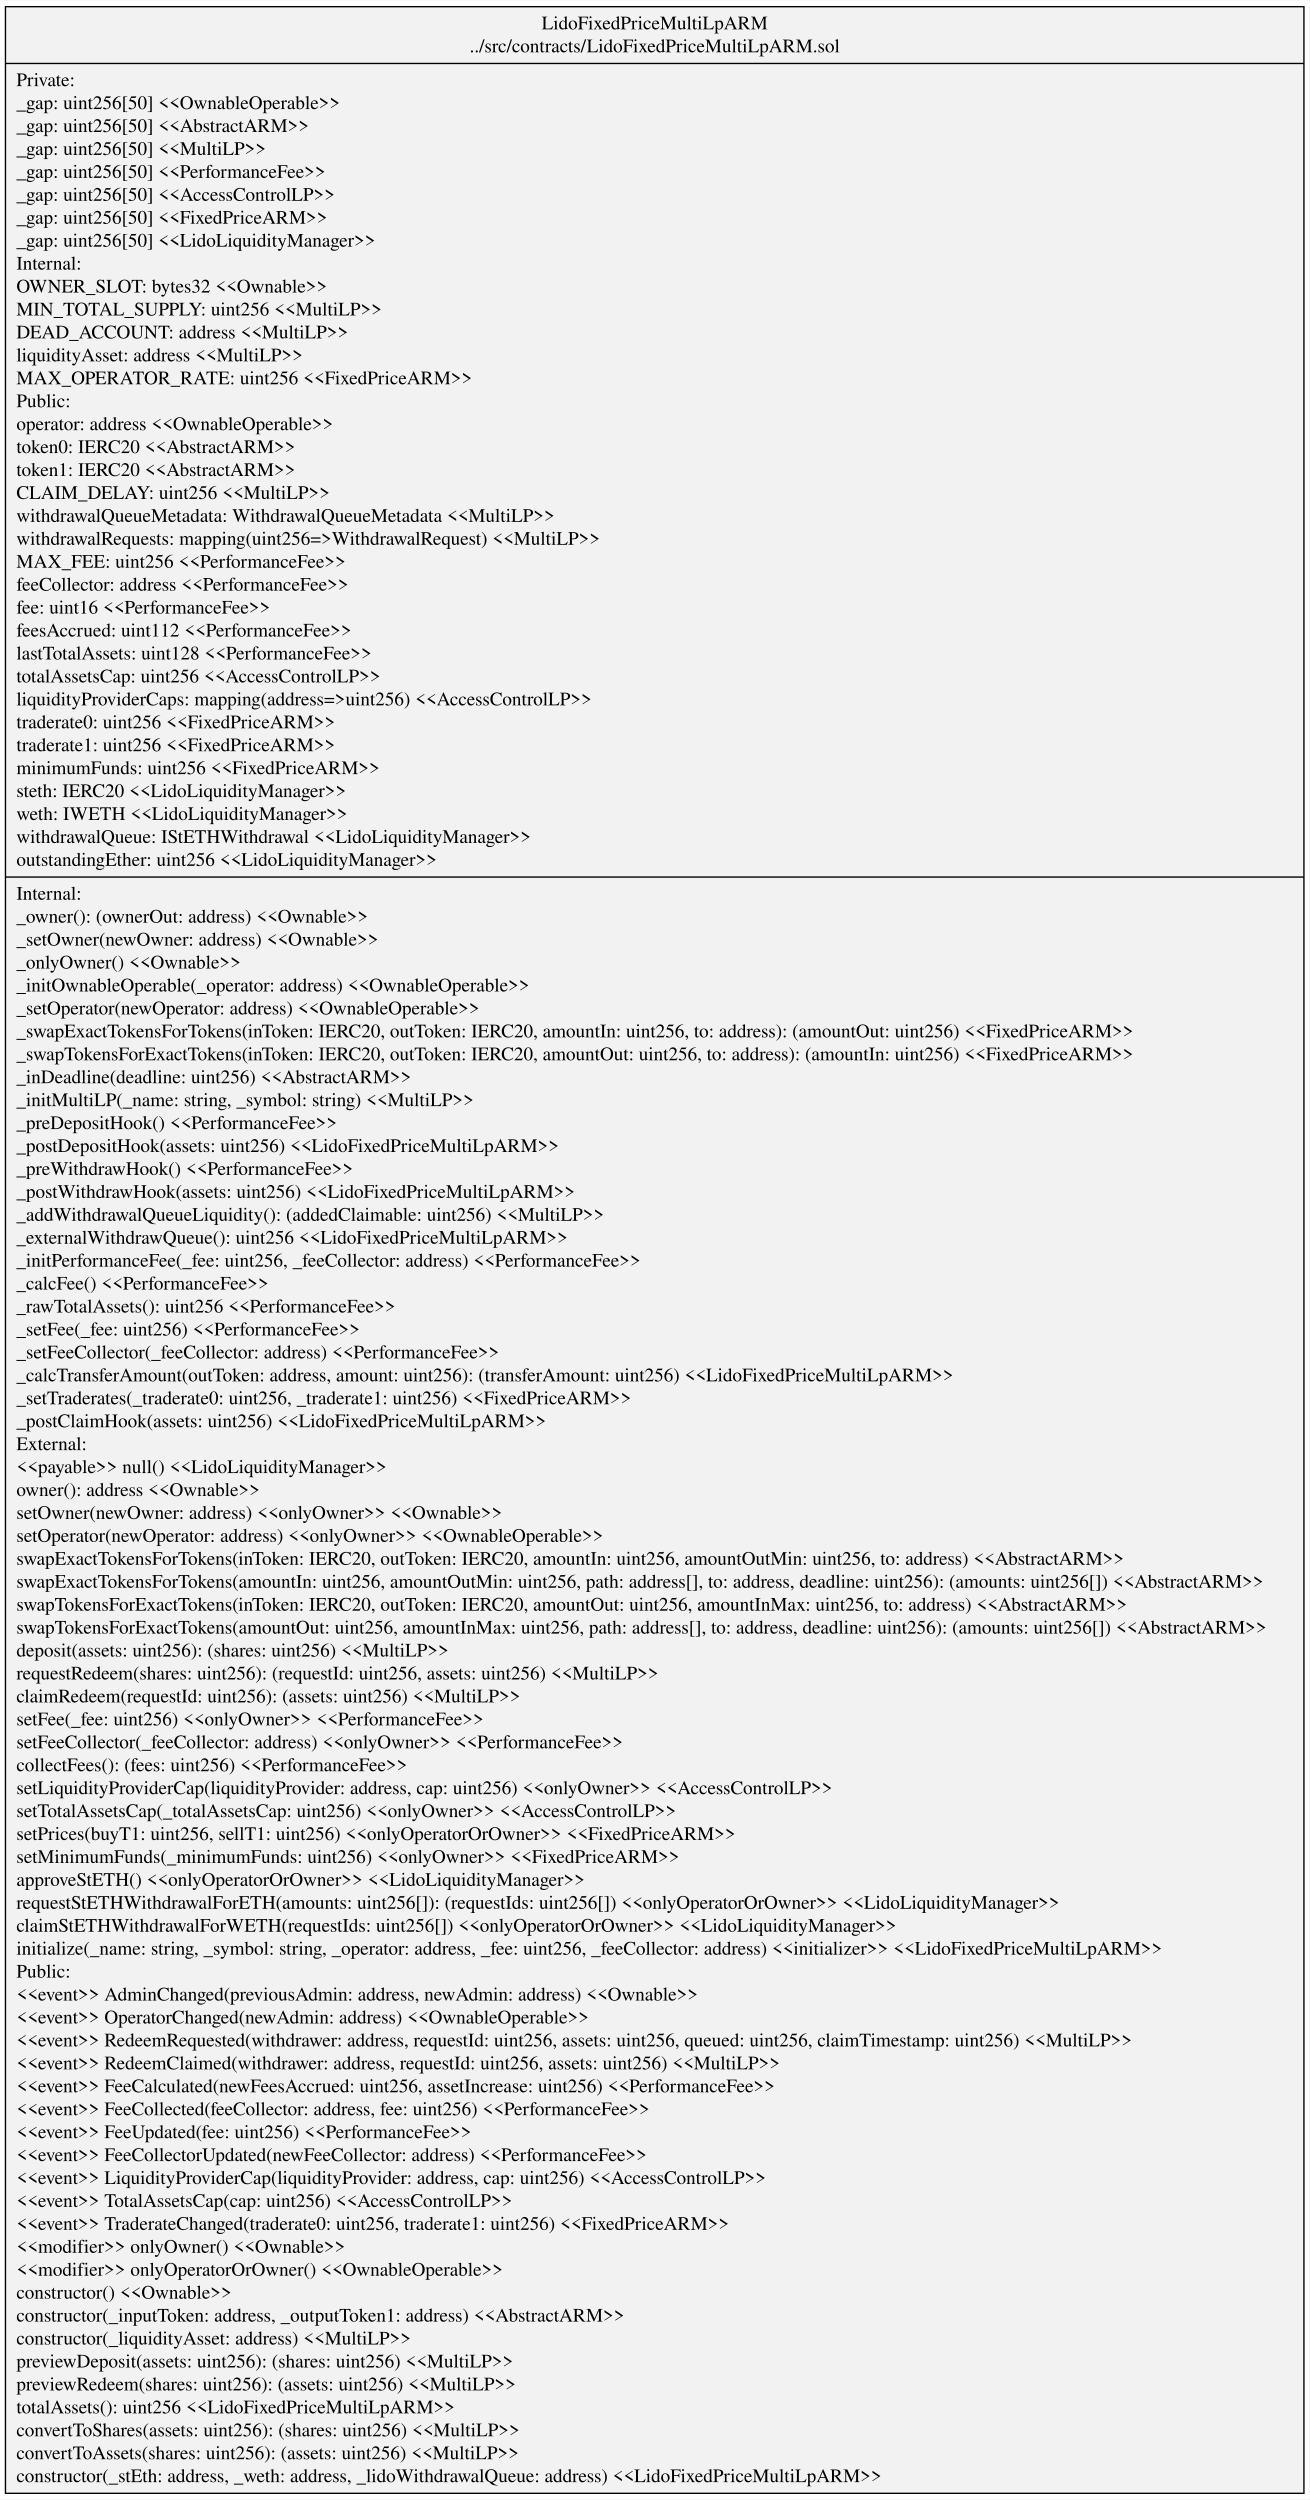
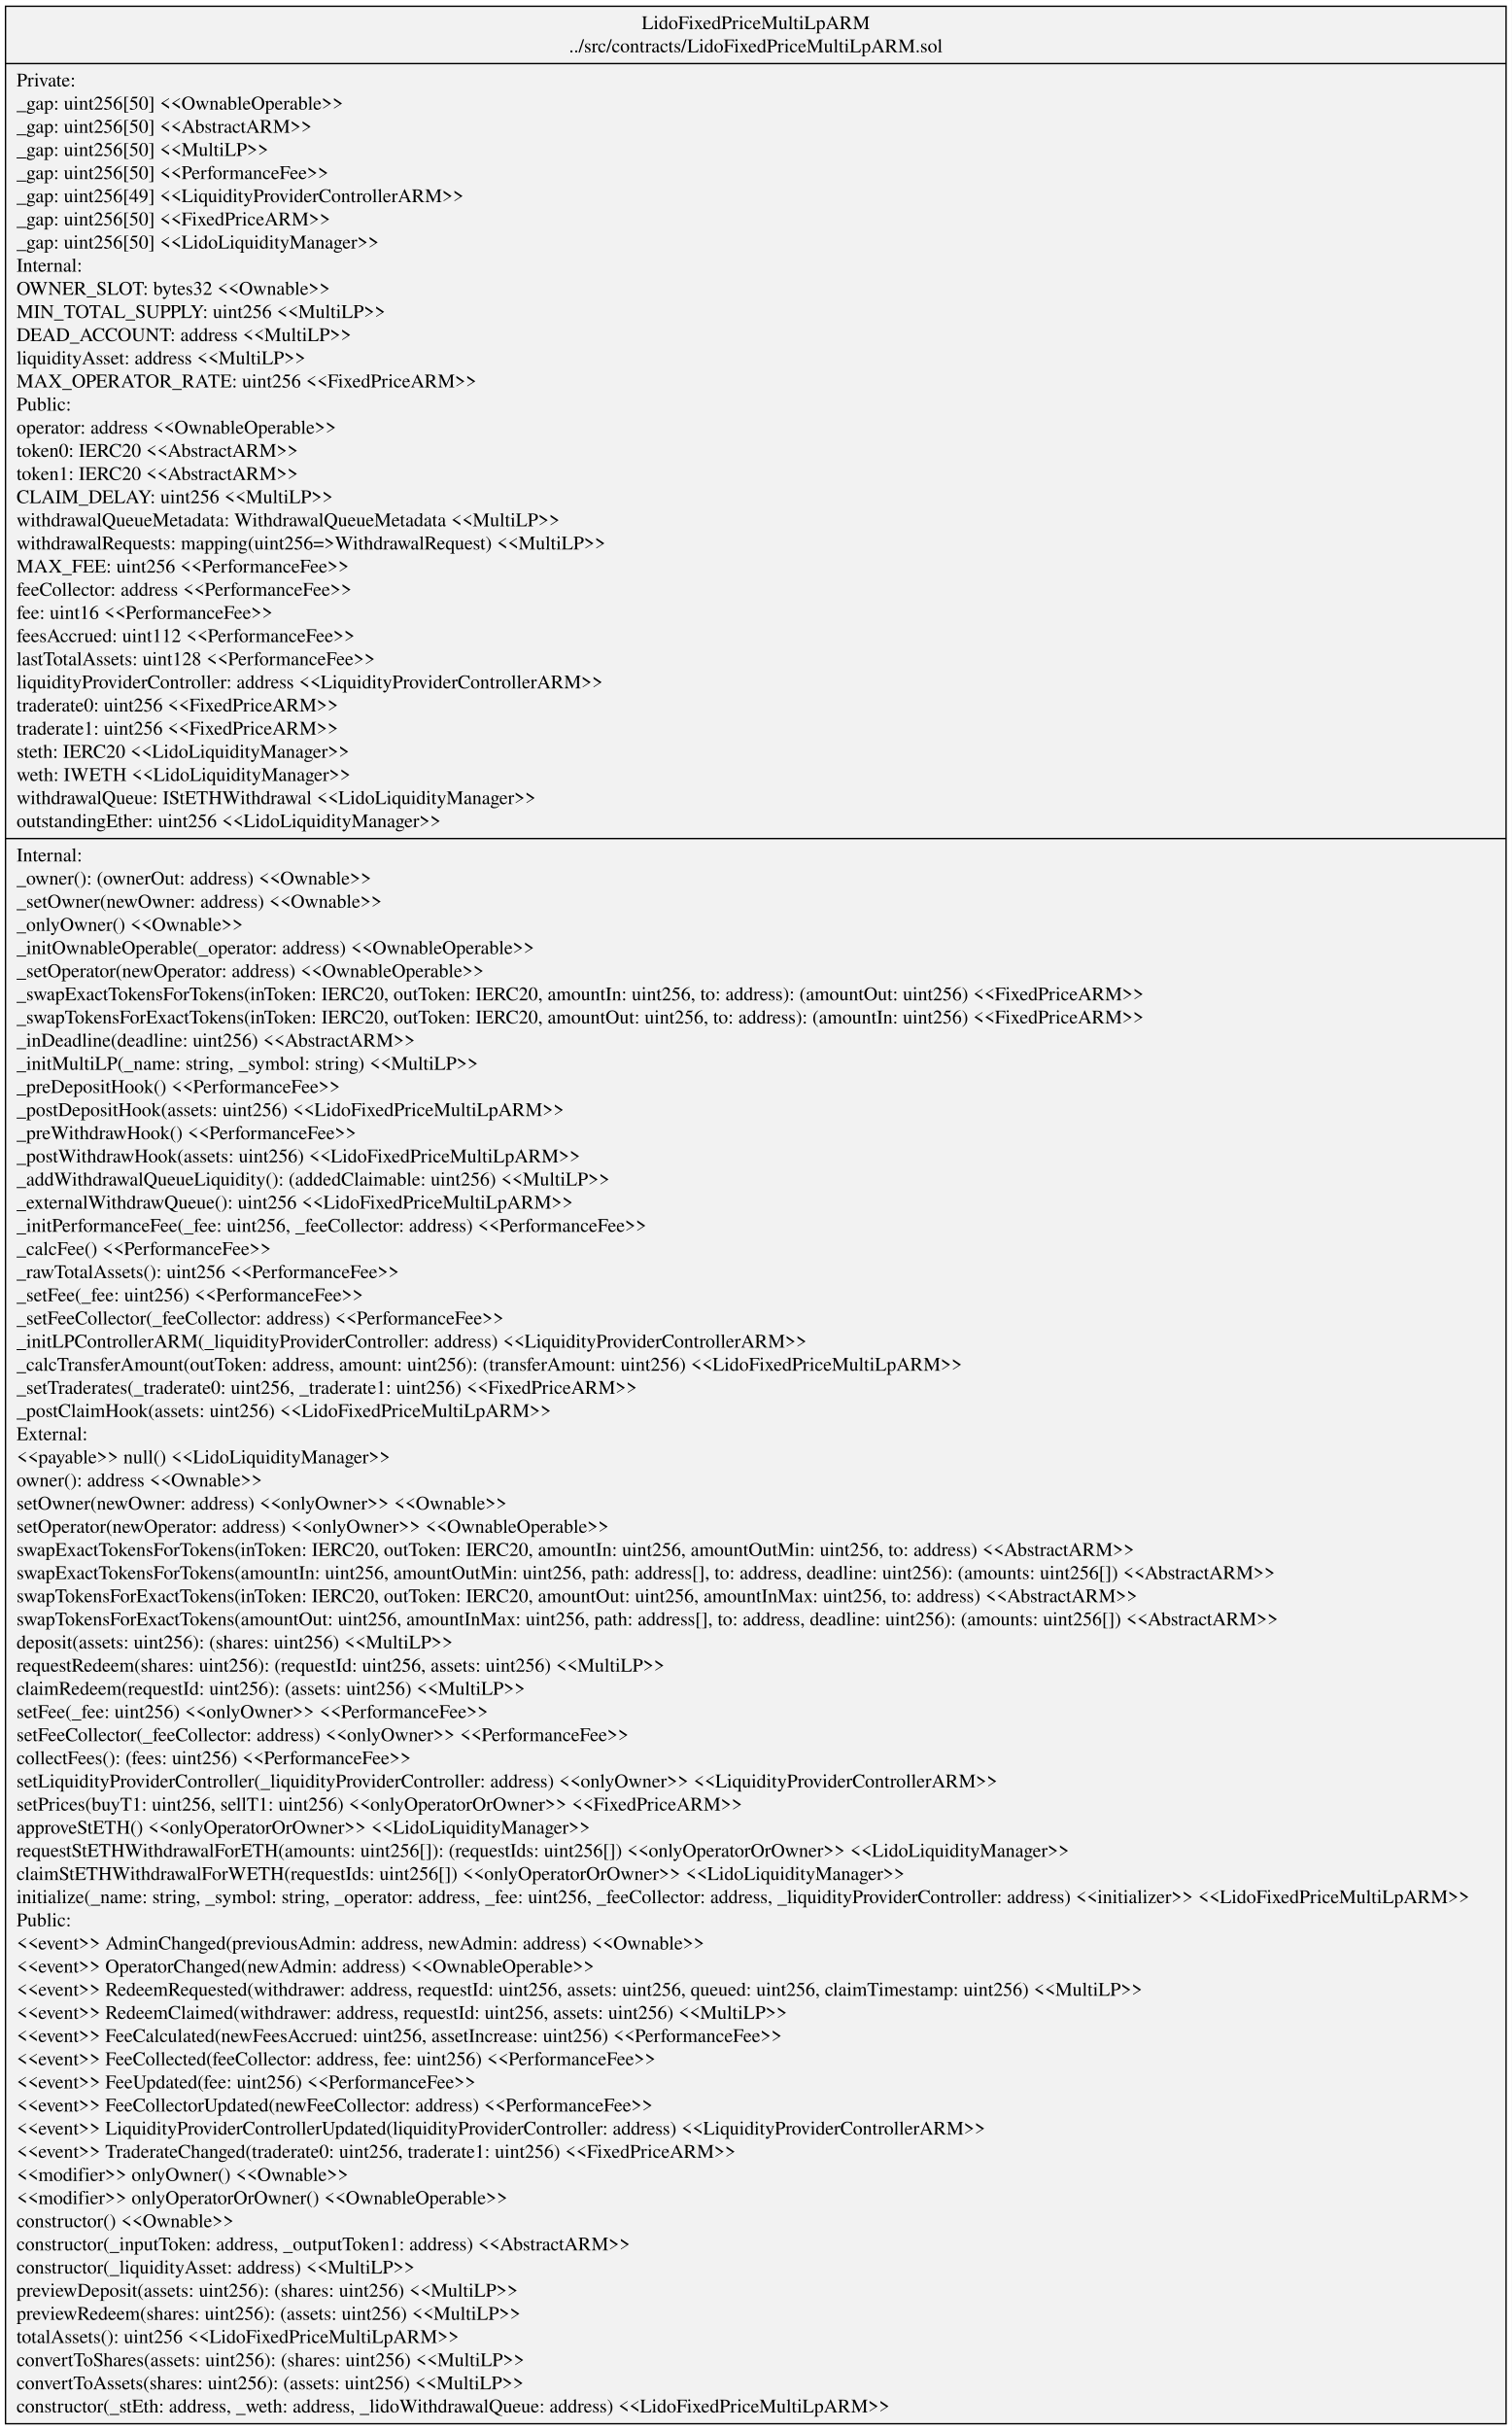
- <svg xmlns="http://www.w3.org/2000/svg" width="959pt" height="1831pt" viewBox="0.00 0.00 959.20 1830.60">
-   <g id="graph0" class="graph" transform="scale(1 1) rotate(0) translate(4 1826.6)">
-     <polygon fill="white" stroke="transparent" points="-4,4 -4,-1826.6 955.2,-1826.6 955.2,4 -4,4" />
+ <svg xmlns="http://www.w3.org/2000/svg" width="1097pt" height="1763pt" viewBox="0.00 0.00 1097.30 1763.40">
+   <g id="graph0" class="graph" transform="scale(1 1) rotate(0) translate(4 1759.4)">
+     <polygon fill="white" stroke="transparent" points="-4,4 -4,-1759.4 1093.3,-1759.4 1093.3,4 -4,4" />
    <g id="node1" class="node">
-       <polygon fill="#f2f2f2" stroke="black" points="0,-0.5 0,-1822.1 951.2,-1822.1 951.2,-0.5 0,-0.5" />
-       <text text-anchor="middle" x="475.6" y="-1805.5" font-family="Times,serif" font-size="14.00">LidoFixedPriceMultiLpARM</text>
-       <text text-anchor="middle" x="475.6" y="-1788.7" font-family="Times,serif" font-size="14.00">../src/contracts/LidoFixedPriceMultiLpARM.sol</text>
-       <polyline fill="none" stroke="black" points="0,-1780.5 951.2,-1780.5 " />
-       <text text-anchor="start" x="8" y="-1763.9" font-family="Times,serif" font-size="14.00">Private:</text>
-       <text text-anchor="start" x="8" y="-1747.1" font-family="Times,serif" font-size="14.00">   _gap: uint256[50] &lt;&lt;OwnableOperable&gt;&gt;</text>
-       <text text-anchor="start" x="8" y="-1730.3" font-family="Times,serif" font-size="14.00">   _gap: uint256[50] &lt;&lt;AbstractARM&gt;&gt;</text>
-       <text text-anchor="start" x="8" y="-1713.5" font-family="Times,serif" font-size="14.00">   _gap: uint256[50] &lt;&lt;MultiLP&gt;&gt;</text>
-       <text text-anchor="start" x="8" y="-1696.7" font-family="Times,serif" font-size="14.00">   _gap: uint256[50] &lt;&lt;PerformanceFee&gt;&gt;</text>
-       <text text-anchor="start" x="8" y="-1679.9" font-family="Times,serif" font-size="14.00">   _gap: uint256[50] &lt;&lt;AccessControlLP&gt;&gt;</text>
-       <text text-anchor="start" x="8" y="-1663.1" font-family="Times,serif" font-size="14.00">   _gap: uint256[50] &lt;&lt;FixedPriceARM&gt;&gt;</text>
-       <text text-anchor="start" x="8" y="-1646.3" font-family="Times,serif" font-size="14.00">   _gap: uint256[50] &lt;&lt;LidoLiquidityManager&gt;&gt;</text>
-       <text text-anchor="start" x="8" y="-1629.5" font-family="Times,serif" font-size="14.00">Internal:</text>
-       <text text-anchor="start" x="8" y="-1612.7" font-family="Times,serif" font-size="14.00">   OWNER_SLOT: bytes32 &lt;&lt;Ownable&gt;&gt;</text>
-       <text text-anchor="start" x="8" y="-1595.9" font-family="Times,serif" font-size="14.00">   MIN_TOTAL_SUPPLY: uint256 &lt;&lt;MultiLP&gt;&gt;</text>
-       <text text-anchor="start" x="8" y="-1579.1" font-family="Times,serif" font-size="14.00">   DEAD_ACCOUNT: address &lt;&lt;MultiLP&gt;&gt;</text>
-       <text text-anchor="start" x="8" y="-1562.3" font-family="Times,serif" font-size="14.00">   liquidityAsset: address &lt;&lt;MultiLP&gt;&gt;</text>
-       <text text-anchor="start" x="8" y="-1545.5" font-family="Times,serif" font-size="14.00">   MAX_OPERATOR_RATE: uint256 &lt;&lt;FixedPriceARM&gt;&gt;</text>
-       <text text-anchor="start" x="8" y="-1528.7" font-family="Times,serif" font-size="14.00">Public:</text>
-       <text text-anchor="start" x="8" y="-1511.9" font-family="Times,serif" font-size="14.00">   operator: address &lt;&lt;OwnableOperable&gt;&gt;</text>
-       <text text-anchor="start" x="8" y="-1495.1" font-family="Times,serif" font-size="14.00">   token0: IERC20 &lt;&lt;AbstractARM&gt;&gt;</text>
-       <text text-anchor="start" x="8" y="-1478.3" font-family="Times,serif" font-size="14.00">   token1: IERC20 &lt;&lt;AbstractARM&gt;&gt;</text>
-       <text text-anchor="start" x="8" y="-1461.5" font-family="Times,serif" font-size="14.00">   CLAIM_DELAY: uint256 &lt;&lt;MultiLP&gt;&gt;</text>
-       <text text-anchor="start" x="8" y="-1444.7" font-family="Times,serif" font-size="14.00">   withdrawalQueueMetadata: WithdrawalQueueMetadata &lt;&lt;MultiLP&gt;&gt;</text>
-       <text text-anchor="start" x="8" y="-1427.9" font-family="Times,serif" font-size="14.00">   withdrawalRequests: mapping(uint256=&gt;WithdrawalRequest) &lt;&lt;MultiLP&gt;&gt;</text>
-       <text text-anchor="start" x="8" y="-1411.1" font-family="Times,serif" font-size="14.00">   MAX_FEE: uint256 &lt;&lt;PerformanceFee&gt;&gt;</text>
-       <text text-anchor="start" x="8" y="-1394.3" font-family="Times,serif" font-size="14.00">   feeCollector: address &lt;&lt;PerformanceFee&gt;&gt;</text>
-       <text text-anchor="start" x="8" y="-1377.5" font-family="Times,serif" font-size="14.00">   fee: uint16 &lt;&lt;PerformanceFee&gt;&gt;</text>
-       <text text-anchor="start" x="8" y="-1360.7" font-family="Times,serif" font-size="14.00">   feesAccrued: uint112 &lt;&lt;PerformanceFee&gt;&gt;</text>
-       <text text-anchor="start" x="8" y="-1343.9" font-family="Times,serif" font-size="14.00">   lastTotalAssets: uint128 &lt;&lt;PerformanceFee&gt;&gt;</text>
-       <text text-anchor="start" x="8" y="-1327.1" font-family="Times,serif" font-size="14.00">   totalAssetsCap: uint256 &lt;&lt;AccessControlLP&gt;&gt;</text>
-       <text text-anchor="start" x="8" y="-1310.3" font-family="Times,serif" font-size="14.00">   liquidityProviderCaps: mapping(address=&gt;uint256) &lt;&lt;AccessControlLP&gt;&gt;</text>
-       <text text-anchor="start" x="8" y="-1293.5" font-family="Times,serif" font-size="14.00">   traderate0: uint256 &lt;&lt;FixedPriceARM&gt;&gt;</text>
-       <text text-anchor="start" x="8" y="-1276.7" font-family="Times,serif" font-size="14.00">   traderate1: uint256 &lt;&lt;FixedPriceARM&gt;&gt;</text>
-       <text text-anchor="start" x="8" y="-1259.9" font-family="Times,serif" font-size="14.00">   minimumFunds: uint256 &lt;&lt;FixedPriceARM&gt;&gt;</text>
-       <text text-anchor="start" x="8" y="-1243.1" font-family="Times,serif" font-size="14.00">   steth: IERC20 &lt;&lt;LidoLiquidityManager&gt;&gt;</text>
-       <text text-anchor="start" x="8" y="-1226.3" font-family="Times,serif" font-size="14.00">   weth: IWETH &lt;&lt;LidoLiquidityManager&gt;&gt;</text>
-       <text text-anchor="start" x="8" y="-1209.5" font-family="Times,serif" font-size="14.00">   withdrawalQueue: IStETHWithdrawal &lt;&lt;LidoLiquidityManager&gt;&gt;</text>
-       <text text-anchor="start" x="8" y="-1192.7" font-family="Times,serif" font-size="14.00">   outstandingEther: uint256 &lt;&lt;LidoLiquidityManager&gt;&gt;</text>
-       <polyline fill="none" stroke="black" points="0,-1184.5 951.2,-1184.5 " />
-       <text text-anchor="start" x="8" y="-1167.9" font-family="Times,serif" font-size="14.00">Internal:</text>
-       <text text-anchor="start" x="8" y="-1151.1" font-family="Times,serif" font-size="14.00">    _owner(): (ownerOut: address) &lt;&lt;Ownable&gt;&gt;</text>
-       <text text-anchor="start" x="8" y="-1134.3" font-family="Times,serif" font-size="14.00">    _setOwner(newOwner: address) &lt;&lt;Ownable&gt;&gt;</text>
-       <text text-anchor="start" x="8" y="-1117.5" font-family="Times,serif" font-size="14.00">    _onlyOwner() &lt;&lt;Ownable&gt;&gt;</text>
-       <text text-anchor="start" x="8" y="-1100.7" font-family="Times,serif" font-size="14.00">    _initOwnableOperable(_operator: address) &lt;&lt;OwnableOperable&gt;&gt;</text>
-       <text text-anchor="start" x="8" y="-1083.9" font-family="Times,serif" font-size="14.00">    _setOperator(newOperator: address) &lt;&lt;OwnableOperable&gt;&gt;</text>
-       <text text-anchor="start" x="8" y="-1067.1" font-family="Times,serif" font-size="14.00">    _swapExactTokensForTokens(inToken: IERC20, outToken: IERC20, amountIn: uint256, to: address): (amountOut: uint256) &lt;&lt;FixedPriceARM&gt;&gt;</text>
-       <text text-anchor="start" x="8" y="-1050.3" font-family="Times,serif" font-size="14.00">    _swapTokensForExactTokens(inToken: IERC20, outToken: IERC20, amountOut: uint256, to: address): (amountIn: uint256) &lt;&lt;FixedPriceARM&gt;&gt;</text>
-       <text text-anchor="start" x="8" y="-1033.5" font-family="Times,serif" font-size="14.00">    _inDeadline(deadline: uint256) &lt;&lt;AbstractARM&gt;&gt;</text>
-       <text text-anchor="start" x="8" y="-1016.7" font-family="Times,serif" font-size="14.00">    _initMultiLP(_name: string, _symbol: string) &lt;&lt;MultiLP&gt;&gt;</text>
-       <text text-anchor="start" x="8" y="-999.9" font-family="Times,serif" font-size="14.00">    _preDepositHook() &lt;&lt;PerformanceFee&gt;&gt;</text>
-       <text text-anchor="start" x="8" y="-983.1" font-family="Times,serif" font-size="14.00">    _postDepositHook(assets: uint256) &lt;&lt;LidoFixedPriceMultiLpARM&gt;&gt;</text>
-       <text text-anchor="start" x="8" y="-966.3" font-family="Times,serif" font-size="14.00">    _preWithdrawHook() &lt;&lt;PerformanceFee&gt;&gt;</text>
-       <text text-anchor="start" x="8" y="-949.5" font-family="Times,serif" font-size="14.00">    _postWithdrawHook(assets: uint256) &lt;&lt;LidoFixedPriceMultiLpARM&gt;&gt;</text>
-       <text text-anchor="start" x="8" y="-932.7" font-family="Times,serif" font-size="14.00">    _addWithdrawalQueueLiquidity(): (addedClaimable: uint256) &lt;&lt;MultiLP&gt;&gt;</text>
-       <text text-anchor="start" x="8" y="-915.9" font-family="Times,serif" font-size="14.00">    _externalWithdrawQueue(): uint256 &lt;&lt;LidoFixedPriceMultiLpARM&gt;&gt;</text>
-       <text text-anchor="start" x="8" y="-899.1" font-family="Times,serif" font-size="14.00">    _initPerformanceFee(_fee: uint256, _feeCollector: address) &lt;&lt;PerformanceFee&gt;&gt;</text>
-       <text text-anchor="start" x="8" y="-882.3" font-family="Times,serif" font-size="14.00">    _calcFee() &lt;&lt;PerformanceFee&gt;&gt;</text>
-       <text text-anchor="start" x="8" y="-865.5" font-family="Times,serif" font-size="14.00">    _rawTotalAssets(): uint256 &lt;&lt;PerformanceFee&gt;&gt;</text>
-       <text text-anchor="start" x="8" y="-848.7" font-family="Times,serif" font-size="14.00">    _setFee(_fee: uint256) &lt;&lt;PerformanceFee&gt;&gt;</text>
-       <text text-anchor="start" x="8" y="-831.9" font-family="Times,serif" font-size="14.00">    _setFeeCollector(_feeCollector: address) &lt;&lt;PerformanceFee&gt;&gt;</text>
-       <text text-anchor="start" x="8" y="-815.1" font-family="Times,serif" font-size="14.00">    _calcTransferAmount(outToken: address, amount: uint256): (transferAmount: uint256) &lt;&lt;LidoFixedPriceMultiLpARM&gt;&gt;</text>
-       <text text-anchor="start" x="8" y="-798.3" font-family="Times,serif" font-size="14.00">    _setTraderates(_traderate0: uint256, _traderate1: uint256) &lt;&lt;FixedPriceARM&gt;&gt;</text>
-       <text text-anchor="start" x="8" y="-781.5" font-family="Times,serif" font-size="14.00">    _postClaimHook(assets: uint256) &lt;&lt;LidoFixedPriceMultiLpARM&gt;&gt;</text>
-       <text text-anchor="start" x="8" y="-764.7" font-family="Times,serif" font-size="14.00">External:</text>
-       <text text-anchor="start" x="8" y="-747.9" font-family="Times,serif" font-size="14.00">    &lt;&lt;payable&gt;&gt; null() &lt;&lt;LidoLiquidityManager&gt;&gt;</text>
-       <text text-anchor="start" x="8" y="-731.1" font-family="Times,serif" font-size="14.00">    owner(): address &lt;&lt;Ownable&gt;&gt;</text>
-       <text text-anchor="start" x="8" y="-714.3" font-family="Times,serif" font-size="14.00">    setOwner(newOwner: address) &lt;&lt;onlyOwner&gt;&gt; &lt;&lt;Ownable&gt;&gt;</text>
-       <text text-anchor="start" x="8" y="-697.5" font-family="Times,serif" font-size="14.00">    setOperator(newOperator: address) &lt;&lt;onlyOwner&gt;&gt; &lt;&lt;OwnableOperable&gt;&gt;</text>
-       <text text-anchor="start" x="8" y="-680.7" font-family="Times,serif" font-size="14.00">    swapExactTokensForTokens(inToken: IERC20, outToken: IERC20, amountIn: uint256, amountOutMin: uint256, to: address) &lt;&lt;AbstractARM&gt;&gt;</text>
-       <text text-anchor="start" x="8" y="-663.9" font-family="Times,serif" font-size="14.00">    swapExactTokensForTokens(amountIn: uint256, amountOutMin: uint256, path: address[], to: address, deadline: uint256): (amounts: uint256[]) &lt;&lt;AbstractARM&gt;&gt;</text>
-       <text text-anchor="start" x="8" y="-647.1" font-family="Times,serif" font-size="14.00">    swapTokensForExactTokens(inToken: IERC20, outToken: IERC20, amountOut: uint256, amountInMax: uint256, to: address) &lt;&lt;AbstractARM&gt;&gt;</text>
-       <text text-anchor="start" x="8" y="-630.3" font-family="Times,serif" font-size="14.00">    swapTokensForExactTokens(amountOut: uint256, amountInMax: uint256, path: address[], to: address, deadline: uint256): (amounts: uint256[]) &lt;&lt;AbstractARM&gt;&gt;</text>
-       <text text-anchor="start" x="8" y="-613.5" font-family="Times,serif" font-size="14.00">    deposit(assets: uint256): (shares: uint256) &lt;&lt;MultiLP&gt;&gt;</text>
-       <text text-anchor="start" x="8" y="-596.7" font-family="Times,serif" font-size="14.00">    requestRedeem(shares: uint256): (requestId: uint256, assets: uint256) &lt;&lt;MultiLP&gt;&gt;</text>
-       <text text-anchor="start" x="8" y="-579.9" font-family="Times,serif" font-size="14.00">    claimRedeem(requestId: uint256): (assets: uint256) &lt;&lt;MultiLP&gt;&gt;</text>
-       <text text-anchor="start" x="8" y="-563.1" font-family="Times,serif" font-size="14.00">    setFee(_fee: uint256) &lt;&lt;onlyOwner&gt;&gt; &lt;&lt;PerformanceFee&gt;&gt;</text>
-       <text text-anchor="start" x="8" y="-546.3" font-family="Times,serif" font-size="14.00">    setFeeCollector(_feeCollector: address) &lt;&lt;onlyOwner&gt;&gt; &lt;&lt;PerformanceFee&gt;&gt;</text>
-       <text text-anchor="start" x="8" y="-529.5" font-family="Times,serif" font-size="14.00">    collectFees(): (fees: uint256) &lt;&lt;PerformanceFee&gt;&gt;</text>
-       <text text-anchor="start" x="8" y="-512.7" font-family="Times,serif" font-size="14.00">    setLiquidityProviderCap(liquidityProvider: address, cap: uint256) &lt;&lt;onlyOwner&gt;&gt; &lt;&lt;AccessControlLP&gt;&gt;</text>
-       <text text-anchor="start" x="8" y="-495.9" font-family="Times,serif" font-size="14.00">    setTotalAssetsCap(_totalAssetsCap: uint256) &lt;&lt;onlyOwner&gt;&gt; &lt;&lt;AccessControlLP&gt;&gt;</text>
-       <text text-anchor="start" x="8" y="-479.1" font-family="Times,serif" font-size="14.00">    setPrices(buyT1: uint256, sellT1: uint256) &lt;&lt;onlyOperatorOrOwner&gt;&gt; &lt;&lt;FixedPriceARM&gt;&gt;</text>
-       <text text-anchor="start" x="8" y="-462.3" font-family="Times,serif" font-size="14.00">    setMinimumFunds(_minimumFunds: uint256) &lt;&lt;onlyOwner&gt;&gt; &lt;&lt;FixedPriceARM&gt;&gt;</text>
-       <text text-anchor="start" x="8" y="-445.5" font-family="Times,serif" font-size="14.00">    approveStETH() &lt;&lt;onlyOperatorOrOwner&gt;&gt; &lt;&lt;LidoLiquidityManager&gt;&gt;</text>
-       <text text-anchor="start" x="8" y="-428.7" font-family="Times,serif" font-size="14.00">    requestStETHWithdrawalForETH(amounts: uint256[]): (requestIds: uint256[]) &lt;&lt;onlyOperatorOrOwner&gt;&gt; &lt;&lt;LidoLiquidityManager&gt;&gt;</text>
-       <text text-anchor="start" x="8" y="-411.9" font-family="Times,serif" font-size="14.00">    claimStETHWithdrawalForWETH(requestIds: uint256[]) &lt;&lt;onlyOperatorOrOwner&gt;&gt; &lt;&lt;LidoLiquidityManager&gt;&gt;</text>
-       <text text-anchor="start" x="8" y="-395.1" font-family="Times,serif" font-size="14.00">    initialize(_name: string, _symbol: string, _operator: address, _fee: uint256, _feeCollector: address) &lt;&lt;initializer&gt;&gt; &lt;&lt;LidoFixedPriceMultiLpARM&gt;&gt;</text>
-       <text text-anchor="start" x="8" y="-378.3" font-family="Times,serif" font-size="14.00">Public:</text>
-       <text text-anchor="start" x="8" y="-361.5" font-family="Times,serif" font-size="14.00">    &lt;&lt;event&gt;&gt; AdminChanged(previousAdmin: address, newAdmin: address) &lt;&lt;Ownable&gt;&gt;</text>
-       <text text-anchor="start" x="8" y="-344.7" font-family="Times,serif" font-size="14.00">    &lt;&lt;event&gt;&gt; OperatorChanged(newAdmin: address) &lt;&lt;OwnableOperable&gt;&gt;</text>
-       <text text-anchor="start" x="8" y="-327.9" font-family="Times,serif" font-size="14.00">    &lt;&lt;event&gt;&gt; RedeemRequested(withdrawer: address, requestId: uint256, assets: uint256, queued: uint256, claimTimestamp: uint256) &lt;&lt;MultiLP&gt;&gt;</text>
-       <text text-anchor="start" x="8" y="-311.1" font-family="Times,serif" font-size="14.00">    &lt;&lt;event&gt;&gt; RedeemClaimed(withdrawer: address, requestId: uint256, assets: uint256) &lt;&lt;MultiLP&gt;&gt;</text>
-       <text text-anchor="start" x="8" y="-294.3" font-family="Times,serif" font-size="14.00">    &lt;&lt;event&gt;&gt; FeeCalculated(newFeesAccrued: uint256, assetIncrease: uint256) &lt;&lt;PerformanceFee&gt;&gt;</text>
-       <text text-anchor="start" x="8" y="-277.5" font-family="Times,serif" font-size="14.00">    &lt;&lt;event&gt;&gt; FeeCollected(feeCollector: address, fee: uint256) &lt;&lt;PerformanceFee&gt;&gt;</text>
-       <text text-anchor="start" x="8" y="-260.7" font-family="Times,serif" font-size="14.00">    &lt;&lt;event&gt;&gt; FeeUpdated(fee: uint256) &lt;&lt;PerformanceFee&gt;&gt;</text>
-       <text text-anchor="start" x="8" y="-243.9" font-family="Times,serif" font-size="14.00">    &lt;&lt;event&gt;&gt; FeeCollectorUpdated(newFeeCollector: address) &lt;&lt;PerformanceFee&gt;&gt;</text>
-       <text text-anchor="start" x="8" y="-227.1" font-family="Times,serif" font-size="14.00">    &lt;&lt;event&gt;&gt; LiquidityProviderCap(liquidityProvider: address, cap: uint256) &lt;&lt;AccessControlLP&gt;&gt;</text>
-       <text text-anchor="start" x="8" y="-210.3" font-family="Times,serif" font-size="14.00">    &lt;&lt;event&gt;&gt; TotalAssetsCap(cap: uint256) &lt;&lt;AccessControlLP&gt;&gt;</text>
+       <polygon fill="#f2f2f2" stroke="black" points="0,-0.5 0,-1754.9 1089.3,-1754.9 1089.3,-0.5 0,-0.5" />
+       <text text-anchor="middle" x="544.65" y="-1738.3" font-family="Times,serif" font-size="14.00">LidoFixedPriceMultiLpARM</text>
+       <text text-anchor="middle" x="544.65" y="-1721.5" font-family="Times,serif" font-size="14.00">../src/contracts/LidoFixedPriceMultiLpARM.sol</text>
+       <polyline fill="none" stroke="black" points="0,-1713.3 1089.3,-1713.3 " />
+       <text text-anchor="start" x="8" y="-1696.7" font-family="Times,serif" font-size="14.00">Private:</text>
+       <text text-anchor="start" x="8" y="-1679.9" font-family="Times,serif" font-size="14.00">   _gap: uint256[50] &lt;&lt;OwnableOperable&gt;&gt;</text>
+       <text text-anchor="start" x="8" y="-1663.1" font-family="Times,serif" font-size="14.00">   _gap: uint256[50] &lt;&lt;AbstractARM&gt;&gt;</text>
+       <text text-anchor="start" x="8" y="-1646.3" font-family="Times,serif" font-size="14.00">   _gap: uint256[50] &lt;&lt;MultiLP&gt;&gt;</text>
+       <text text-anchor="start" x="8" y="-1629.5" font-family="Times,serif" font-size="14.00">   _gap: uint256[50] &lt;&lt;PerformanceFee&gt;&gt;</text>
+       <text text-anchor="start" x="8" y="-1612.7" font-family="Times,serif" font-size="14.00">   _gap: uint256[49] &lt;&lt;LiquidityProviderControllerARM&gt;&gt;</text>
+       <text text-anchor="start" x="8" y="-1595.9" font-family="Times,serif" font-size="14.00">   _gap: uint256[50] &lt;&lt;FixedPriceARM&gt;&gt;</text>
+       <text text-anchor="start" x="8" y="-1579.1" font-family="Times,serif" font-size="14.00">   _gap: uint256[50] &lt;&lt;LidoLiquidityManager&gt;&gt;</text>
+       <text text-anchor="start" x="8" y="-1562.3" font-family="Times,serif" font-size="14.00">Internal:</text>
+       <text text-anchor="start" x="8" y="-1545.5" font-family="Times,serif" font-size="14.00">   OWNER_SLOT: bytes32 &lt;&lt;Ownable&gt;&gt;</text>
+       <text text-anchor="start" x="8" y="-1528.7" font-family="Times,serif" font-size="14.00">   MIN_TOTAL_SUPPLY: uint256 &lt;&lt;MultiLP&gt;&gt;</text>
+       <text text-anchor="start" x="8" y="-1511.9" font-family="Times,serif" font-size="14.00">   DEAD_ACCOUNT: address &lt;&lt;MultiLP&gt;&gt;</text>
+       <text text-anchor="start" x="8" y="-1495.1" font-family="Times,serif" font-size="14.00">   liquidityAsset: address &lt;&lt;MultiLP&gt;&gt;</text>
+       <text text-anchor="start" x="8" y="-1478.3" font-family="Times,serif" font-size="14.00">   MAX_OPERATOR_RATE: uint256 &lt;&lt;FixedPriceARM&gt;&gt;</text>
+       <text text-anchor="start" x="8" y="-1461.5" font-family="Times,serif" font-size="14.00">Public:</text>
+       <text text-anchor="start" x="8" y="-1444.7" font-family="Times,serif" font-size="14.00">   operator: address &lt;&lt;OwnableOperable&gt;&gt;</text>
+       <text text-anchor="start" x="8" y="-1427.9" font-family="Times,serif" font-size="14.00">   token0: IERC20 &lt;&lt;AbstractARM&gt;&gt;</text>
+       <text text-anchor="start" x="8" y="-1411.1" font-family="Times,serif" font-size="14.00">   token1: IERC20 &lt;&lt;AbstractARM&gt;&gt;</text>
+       <text text-anchor="start" x="8" y="-1394.3" font-family="Times,serif" font-size="14.00">   CLAIM_DELAY: uint256 &lt;&lt;MultiLP&gt;&gt;</text>
+       <text text-anchor="start" x="8" y="-1377.5" font-family="Times,serif" font-size="14.00">   withdrawalQueueMetadata: WithdrawalQueueMetadata &lt;&lt;MultiLP&gt;&gt;</text>
+       <text text-anchor="start" x="8" y="-1360.7" font-family="Times,serif" font-size="14.00">   withdrawalRequests: mapping(uint256=&gt;WithdrawalRequest) &lt;&lt;MultiLP&gt;&gt;</text>
+       <text text-anchor="start" x="8" y="-1343.9" font-family="Times,serif" font-size="14.00">   MAX_FEE: uint256 &lt;&lt;PerformanceFee&gt;&gt;</text>
+       <text text-anchor="start" x="8" y="-1327.1" font-family="Times,serif" font-size="14.00">   feeCollector: address &lt;&lt;PerformanceFee&gt;&gt;</text>
+       <text text-anchor="start" x="8" y="-1310.3" font-family="Times,serif" font-size="14.00">   fee: uint16 &lt;&lt;PerformanceFee&gt;&gt;</text>
+       <text text-anchor="start" x="8" y="-1293.5" font-family="Times,serif" font-size="14.00">   feesAccrued: uint112 &lt;&lt;PerformanceFee&gt;&gt;</text>
+       <text text-anchor="start" x="8" y="-1276.7" font-family="Times,serif" font-size="14.00">   lastTotalAssets: uint128 &lt;&lt;PerformanceFee&gt;&gt;</text>
+       <text text-anchor="start" x="8" y="-1259.9" font-family="Times,serif" font-size="14.00">   liquidityProviderController: address &lt;&lt;LiquidityProviderControllerARM&gt;&gt;</text>
+       <text text-anchor="start" x="8" y="-1243.1" font-family="Times,serif" font-size="14.00">   traderate0: uint256 &lt;&lt;FixedPriceARM&gt;&gt;</text>
+       <text text-anchor="start" x="8" y="-1226.3" font-family="Times,serif" font-size="14.00">   traderate1: uint256 &lt;&lt;FixedPriceARM&gt;&gt;</text>
+       <text text-anchor="start" x="8" y="-1209.5" font-family="Times,serif" font-size="14.00">   steth: IERC20 &lt;&lt;LidoLiquidityManager&gt;&gt;</text>
+       <text text-anchor="start" x="8" y="-1192.7" font-family="Times,serif" font-size="14.00">   weth: IWETH &lt;&lt;LidoLiquidityManager&gt;&gt;</text>
+       <text text-anchor="start" x="8" y="-1175.9" font-family="Times,serif" font-size="14.00">   withdrawalQueue: IStETHWithdrawal &lt;&lt;LidoLiquidityManager&gt;&gt;</text>
+       <text text-anchor="start" x="8" y="-1159.1" font-family="Times,serif" font-size="14.00">   outstandingEther: uint256 &lt;&lt;LidoLiquidityManager&gt;&gt;</text>
+       <polyline fill="none" stroke="black" points="0,-1150.9 1089.3,-1150.9 " />
+       <text text-anchor="start" x="8" y="-1134.3" font-family="Times,serif" font-size="14.00">Internal:</text>
+       <text text-anchor="start" x="8" y="-1117.5" font-family="Times,serif" font-size="14.00">    _owner(): (ownerOut: address) &lt;&lt;Ownable&gt;&gt;</text>
+       <text text-anchor="start" x="8" y="-1100.7" font-family="Times,serif" font-size="14.00">    _setOwner(newOwner: address) &lt;&lt;Ownable&gt;&gt;</text>
+       <text text-anchor="start" x="8" y="-1083.9" font-family="Times,serif" font-size="14.00">    _onlyOwner() &lt;&lt;Ownable&gt;&gt;</text>
+       <text text-anchor="start" x="8" y="-1067.1" font-family="Times,serif" font-size="14.00">    _initOwnableOperable(_operator: address) &lt;&lt;OwnableOperable&gt;&gt;</text>
+       <text text-anchor="start" x="8" y="-1050.3" font-family="Times,serif" font-size="14.00">    _setOperator(newOperator: address) &lt;&lt;OwnableOperable&gt;&gt;</text>
+       <text text-anchor="start" x="8" y="-1033.5" font-family="Times,serif" font-size="14.00">    _swapExactTokensForTokens(inToken: IERC20, outToken: IERC20, amountIn: uint256, to: address): (amountOut: uint256) &lt;&lt;FixedPriceARM&gt;&gt;</text>
+       <text text-anchor="start" x="8" y="-1016.7" font-family="Times,serif" font-size="14.00">    _swapTokensForExactTokens(inToken: IERC20, outToken: IERC20, amountOut: uint256, to: address): (amountIn: uint256) &lt;&lt;FixedPriceARM&gt;&gt;</text>
+       <text text-anchor="start" x="8" y="-999.9" font-family="Times,serif" font-size="14.00">    _inDeadline(deadline: uint256) &lt;&lt;AbstractARM&gt;&gt;</text>
+       <text text-anchor="start" x="8" y="-983.1" font-family="Times,serif" font-size="14.00">    _initMultiLP(_name: string, _symbol: string) &lt;&lt;MultiLP&gt;&gt;</text>
+       <text text-anchor="start" x="8" y="-966.3" font-family="Times,serif" font-size="14.00">    _preDepositHook() &lt;&lt;PerformanceFee&gt;&gt;</text>
+       <text text-anchor="start" x="8" y="-949.5" font-family="Times,serif" font-size="14.00">    _postDepositHook(assets: uint256) &lt;&lt;LidoFixedPriceMultiLpARM&gt;&gt;</text>
+       <text text-anchor="start" x="8" y="-932.7" font-family="Times,serif" font-size="14.00">    _preWithdrawHook() &lt;&lt;PerformanceFee&gt;&gt;</text>
+       <text text-anchor="start" x="8" y="-915.9" font-family="Times,serif" font-size="14.00">    _postWithdrawHook(assets: uint256) &lt;&lt;LidoFixedPriceMultiLpARM&gt;&gt;</text>
+       <text text-anchor="start" x="8" y="-899.1" font-family="Times,serif" font-size="14.00">    _addWithdrawalQueueLiquidity(): (addedClaimable: uint256) &lt;&lt;MultiLP&gt;&gt;</text>
+       <text text-anchor="start" x="8" y="-882.3" font-family="Times,serif" font-size="14.00">    _externalWithdrawQueue(): uint256 &lt;&lt;LidoFixedPriceMultiLpARM&gt;&gt;</text>
+       <text text-anchor="start" x="8" y="-865.5" font-family="Times,serif" font-size="14.00">    _initPerformanceFee(_fee: uint256, _feeCollector: address) &lt;&lt;PerformanceFee&gt;&gt;</text>
+       <text text-anchor="start" x="8" y="-848.7" font-family="Times,serif" font-size="14.00">    _calcFee() &lt;&lt;PerformanceFee&gt;&gt;</text>
+       <text text-anchor="start" x="8" y="-831.9" font-family="Times,serif" font-size="14.00">    _rawTotalAssets(): uint256 &lt;&lt;PerformanceFee&gt;&gt;</text>
+       <text text-anchor="start" x="8" y="-815.1" font-family="Times,serif" font-size="14.00">    _setFee(_fee: uint256) &lt;&lt;PerformanceFee&gt;&gt;</text>
+       <text text-anchor="start" x="8" y="-798.3" font-family="Times,serif" font-size="14.00">    _setFeeCollector(_feeCollector: address) &lt;&lt;PerformanceFee&gt;&gt;</text>
+       <text text-anchor="start" x="8" y="-781.5" font-family="Times,serif" font-size="14.00">    _initLPControllerARM(_liquidityProviderController: address) &lt;&lt;LiquidityProviderControllerARM&gt;&gt;</text>
+       <text text-anchor="start" x="8" y="-764.7" font-family="Times,serif" font-size="14.00">    _calcTransferAmount(outToken: address, amount: uint256): (transferAmount: uint256) &lt;&lt;LidoFixedPriceMultiLpARM&gt;&gt;</text>
+       <text text-anchor="start" x="8" y="-747.9" font-family="Times,serif" font-size="14.00">    _setTraderates(_traderate0: uint256, _traderate1: uint256) &lt;&lt;FixedPriceARM&gt;&gt;</text>
+       <text text-anchor="start" x="8" y="-731.1" font-family="Times,serif" font-size="14.00">    _postClaimHook(assets: uint256) &lt;&lt;LidoFixedPriceMultiLpARM&gt;&gt;</text>
+       <text text-anchor="start" x="8" y="-714.3" font-family="Times,serif" font-size="14.00">External:</text>
+       <text text-anchor="start" x="8" y="-697.5" font-family="Times,serif" font-size="14.00">    &lt;&lt;payable&gt;&gt; null() &lt;&lt;LidoLiquidityManager&gt;&gt;</text>
+       <text text-anchor="start" x="8" y="-680.7" font-family="Times,serif" font-size="14.00">    owner(): address &lt;&lt;Ownable&gt;&gt;</text>
+       <text text-anchor="start" x="8" y="-663.9" font-family="Times,serif" font-size="14.00">    setOwner(newOwner: address) &lt;&lt;onlyOwner&gt;&gt; &lt;&lt;Ownable&gt;&gt;</text>
+       <text text-anchor="start" x="8" y="-647.1" font-family="Times,serif" font-size="14.00">    setOperator(newOperator: address) &lt;&lt;onlyOwner&gt;&gt; &lt;&lt;OwnableOperable&gt;&gt;</text>
+       <text text-anchor="start" x="8" y="-630.3" font-family="Times,serif" font-size="14.00">    swapExactTokensForTokens(inToken: IERC20, outToken: IERC20, amountIn: uint256, amountOutMin: uint256, to: address) &lt;&lt;AbstractARM&gt;&gt;</text>
+       <text text-anchor="start" x="8" y="-613.5" font-family="Times,serif" font-size="14.00">    swapExactTokensForTokens(amountIn: uint256, amountOutMin: uint256, path: address[], to: address, deadline: uint256): (amounts: uint256[]) &lt;&lt;AbstractARM&gt;&gt;</text>
+       <text text-anchor="start" x="8" y="-596.7" font-family="Times,serif" font-size="14.00">    swapTokensForExactTokens(inToken: IERC20, outToken: IERC20, amountOut: uint256, amountInMax: uint256, to: address) &lt;&lt;AbstractARM&gt;&gt;</text>
+       <text text-anchor="start" x="8" y="-579.9" font-family="Times,serif" font-size="14.00">    swapTokensForExactTokens(amountOut: uint256, amountInMax: uint256, path: address[], to: address, deadline: uint256): (amounts: uint256[]) &lt;&lt;AbstractARM&gt;&gt;</text>
+       <text text-anchor="start" x="8" y="-563.1" font-family="Times,serif" font-size="14.00">    deposit(assets: uint256): (shares: uint256) &lt;&lt;MultiLP&gt;&gt;</text>
+       <text text-anchor="start" x="8" y="-546.3" font-family="Times,serif" font-size="14.00">    requestRedeem(shares: uint256): (requestId: uint256, assets: uint256) &lt;&lt;MultiLP&gt;&gt;</text>
+       <text text-anchor="start" x="8" y="-529.5" font-family="Times,serif" font-size="14.00">    claimRedeem(requestId: uint256): (assets: uint256) &lt;&lt;MultiLP&gt;&gt;</text>
+       <text text-anchor="start" x="8" y="-512.7" font-family="Times,serif" font-size="14.00">    setFee(_fee: uint256) &lt;&lt;onlyOwner&gt;&gt; &lt;&lt;PerformanceFee&gt;&gt;</text>
+       <text text-anchor="start" x="8" y="-495.9" font-family="Times,serif" font-size="14.00">    setFeeCollector(_feeCollector: address) &lt;&lt;onlyOwner&gt;&gt; &lt;&lt;PerformanceFee&gt;&gt;</text>
+       <text text-anchor="start" x="8" y="-479.1" font-family="Times,serif" font-size="14.00">    collectFees(): (fees: uint256) &lt;&lt;PerformanceFee&gt;&gt;</text>
+       <text text-anchor="start" x="8" y="-462.3" font-family="Times,serif" font-size="14.00">    setLiquidityProviderController(_liquidityProviderController: address) &lt;&lt;onlyOwner&gt;&gt; &lt;&lt;LiquidityProviderControllerARM&gt;&gt;</text>
+       <text text-anchor="start" x="8" y="-445.5" font-family="Times,serif" font-size="14.00">    setPrices(buyT1: uint256, sellT1: uint256) &lt;&lt;onlyOperatorOrOwner&gt;&gt; &lt;&lt;FixedPriceARM&gt;&gt;</text>
+       <text text-anchor="start" x="8" y="-428.7" font-family="Times,serif" font-size="14.00">    approveStETH() &lt;&lt;onlyOperatorOrOwner&gt;&gt; &lt;&lt;LidoLiquidityManager&gt;&gt;</text>
+       <text text-anchor="start" x="8" y="-411.9" font-family="Times,serif" font-size="14.00">    requestStETHWithdrawalForETH(amounts: uint256[]): (requestIds: uint256[]) &lt;&lt;onlyOperatorOrOwner&gt;&gt; &lt;&lt;LidoLiquidityManager&gt;&gt;</text>
+       <text text-anchor="start" x="8" y="-395.1" font-family="Times,serif" font-size="14.00">    claimStETHWithdrawalForWETH(requestIds: uint256[]) &lt;&lt;onlyOperatorOrOwner&gt;&gt; &lt;&lt;LidoLiquidityManager&gt;&gt;</text>
+       <text text-anchor="start" x="8" y="-378.3" font-family="Times,serif" font-size="14.00">    initialize(_name: string, _symbol: string, _operator: address, _fee: uint256, _feeCollector: address, _liquidityProviderController: address) &lt;&lt;initializer&gt;&gt; &lt;&lt;LidoFixedPriceMultiLpARM&gt;&gt;</text>
+       <text text-anchor="start" x="8" y="-361.5" font-family="Times,serif" font-size="14.00">Public:</text>
+       <text text-anchor="start" x="8" y="-344.7" font-family="Times,serif" font-size="14.00">    &lt;&lt;event&gt;&gt; AdminChanged(previousAdmin: address, newAdmin: address) &lt;&lt;Ownable&gt;&gt;</text>
+       <text text-anchor="start" x="8" y="-327.9" font-family="Times,serif" font-size="14.00">    &lt;&lt;event&gt;&gt; OperatorChanged(newAdmin: address) &lt;&lt;OwnableOperable&gt;&gt;</text>
+       <text text-anchor="start" x="8" y="-311.1" font-family="Times,serif" font-size="14.00">    &lt;&lt;event&gt;&gt; RedeemRequested(withdrawer: address, requestId: uint256, assets: uint256, queued: uint256, claimTimestamp: uint256) &lt;&lt;MultiLP&gt;&gt;</text>
+       <text text-anchor="start" x="8" y="-294.3" font-family="Times,serif" font-size="14.00">    &lt;&lt;event&gt;&gt; RedeemClaimed(withdrawer: address, requestId: uint256, assets: uint256) &lt;&lt;MultiLP&gt;&gt;</text>
+       <text text-anchor="start" x="8" y="-277.5" font-family="Times,serif" font-size="14.00">    &lt;&lt;event&gt;&gt; FeeCalculated(newFeesAccrued: uint256, assetIncrease: uint256) &lt;&lt;PerformanceFee&gt;&gt;</text>
+       <text text-anchor="start" x="8" y="-260.7" font-family="Times,serif" font-size="14.00">    &lt;&lt;event&gt;&gt; FeeCollected(feeCollector: address, fee: uint256) &lt;&lt;PerformanceFee&gt;&gt;</text>
+       <text text-anchor="start" x="8" y="-243.9" font-family="Times,serif" font-size="14.00">    &lt;&lt;event&gt;&gt; FeeUpdated(fee: uint256) &lt;&lt;PerformanceFee&gt;&gt;</text>
+       <text text-anchor="start" x="8" y="-227.1" font-family="Times,serif" font-size="14.00">    &lt;&lt;event&gt;&gt; FeeCollectorUpdated(newFeeCollector: address) &lt;&lt;PerformanceFee&gt;&gt;</text>
+       <text text-anchor="start" x="8" y="-210.3" font-family="Times,serif" font-size="14.00">    &lt;&lt;event&gt;&gt; LiquidityProviderControllerUpdated(liquidityProviderController: address) &lt;&lt;LiquidityProviderControllerARM&gt;&gt;</text>
      <text text-anchor="start" x="8" y="-193.5" font-family="Times,serif" font-size="14.00">    &lt;&lt;event&gt;&gt; TraderateChanged(traderate0: uint256, traderate1: uint256) &lt;&lt;FixedPriceARM&gt;&gt;</text>
      <text text-anchor="start" x="8" y="-176.7" font-family="Times,serif" font-size="14.00">    &lt;&lt;modifier&gt;&gt; onlyOwner() &lt;&lt;Ownable&gt;&gt;</text>
      <text text-anchor="start" x="8" y="-159.9" font-family="Times,serif" font-size="14.00">    &lt;&lt;modifier&gt;&gt; onlyOperatorOrOwner() &lt;&lt;OwnableOperable&gt;&gt;</text>
      <text text-anchor="start" x="8" y="-143.1" font-family="Times,serif" font-size="14.00">    constructor() &lt;&lt;Ownable&gt;&gt;</text>
      <text text-anchor="start" x="8" y="-126.3" font-family="Times,serif" font-size="14.00">    constructor(_inputToken: address, _outputToken1: address) &lt;&lt;AbstractARM&gt;&gt;</text>
      <text text-anchor="start" x="8" y="-109.5" font-family="Times,serif" font-size="14.00">    constructor(_liquidityAsset: address) &lt;&lt;MultiLP&gt;&gt;</text>
      <text text-anchor="start" x="8" y="-92.7" font-family="Times,serif" font-size="14.00">    previewDeposit(assets: uint256): (shares: uint256) &lt;&lt;MultiLP&gt;&gt;</text>
      <text text-anchor="start" x="8" y="-75.9" font-family="Times,serif" font-size="14.00">    previewRedeem(shares: uint256): (assets: uint256) &lt;&lt;MultiLP&gt;&gt;</text>
      <text text-anchor="start" x="8" y="-59.1" font-family="Times,serif" font-size="14.00">    totalAssets(): uint256 &lt;&lt;LidoFixedPriceMultiLpARM&gt;&gt;</text>
      <text text-anchor="start" x="8" y="-42.3" font-family="Times,serif" font-size="14.00">    convertToShares(assets: uint256): (shares: uint256) &lt;&lt;MultiLP&gt;&gt;</text>
      <text text-anchor="start" x="8" y="-25.5" font-family="Times,serif" font-size="14.00">    convertToAssets(shares: uint256): (assets: uint256) &lt;&lt;MultiLP&gt;&gt;</text>
      <text text-anchor="start" x="8" y="-8.7" font-family="Times,serif" font-size="14.00">    constructor(_stEth: address, _weth: address, _lidoWithdrawalQueue: address) &lt;&lt;LidoFixedPriceMultiLpARM&gt;&gt;</text>
    </g>
  </g>
</svg>
